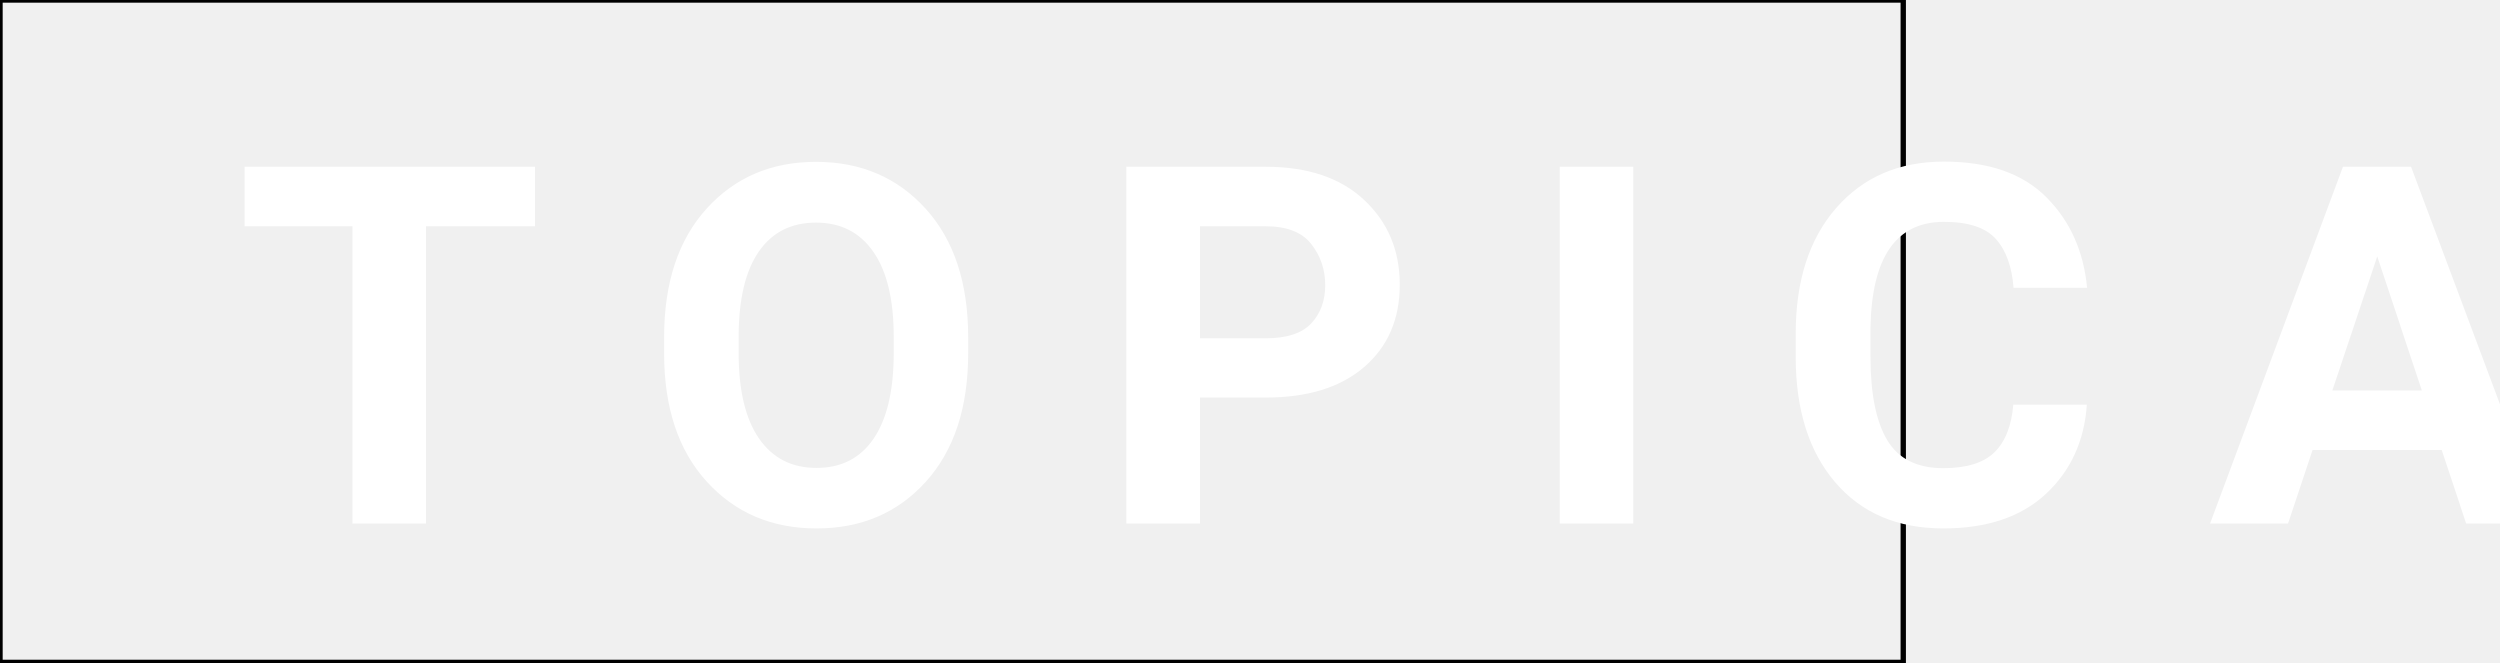
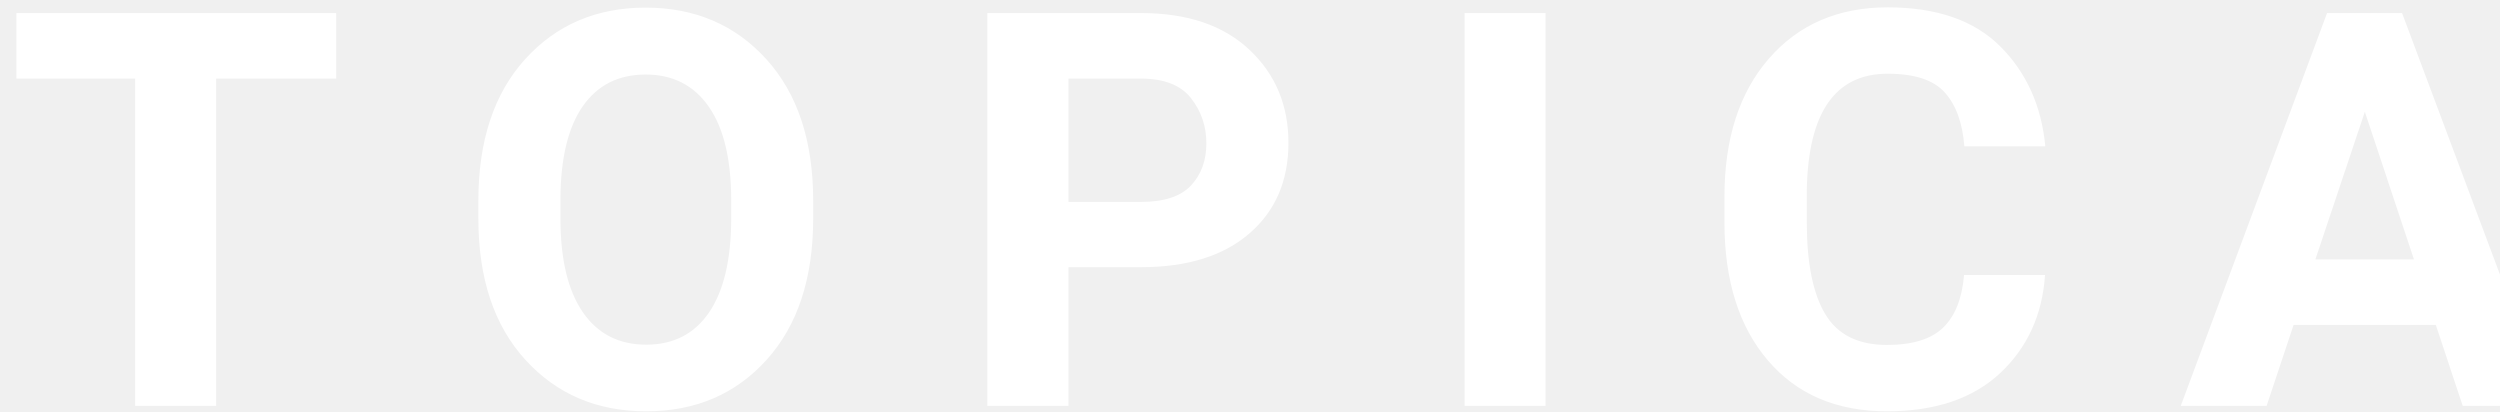
- <svg xmlns="http://www.w3.org/2000/svg" width="468px" height="124px" viewBox="0 0 468 124" version="1.1">
+ <svg xmlns="http://www.w3.org/2000/svg" width="425px" height="70px" viewBox="0 0 425 70" version="1.1">
  <defs />
  <g id="Page-1" stroke="none" stroke-width="1" fill="none" fill-rule="evenodd">
-     <g id="Rectangle-31-+-TOPICA">
-       <rect id="Rectangle-31" stroke="#000000" x="0" y="0" width="356.288" height="124" />
-       <text id="TOPICA" font-family="Roboto" font-size="93.939" font-weight="686" letter-spacing="19.637" fill="#FFFFFF">
-         <tspan x="43.916" y="98">TOPICA</tspan>
-       </text>
-     </g>
+     <text id="TOPICA" font-family="Roboto" font-size="93.939" font-weight="686" letter-spacing="19.637" fill="#FFFFFF">
+       <tspan x="0.916" y="69">TOPICA</tspan>
+     </text>
  </g>
</svg>
